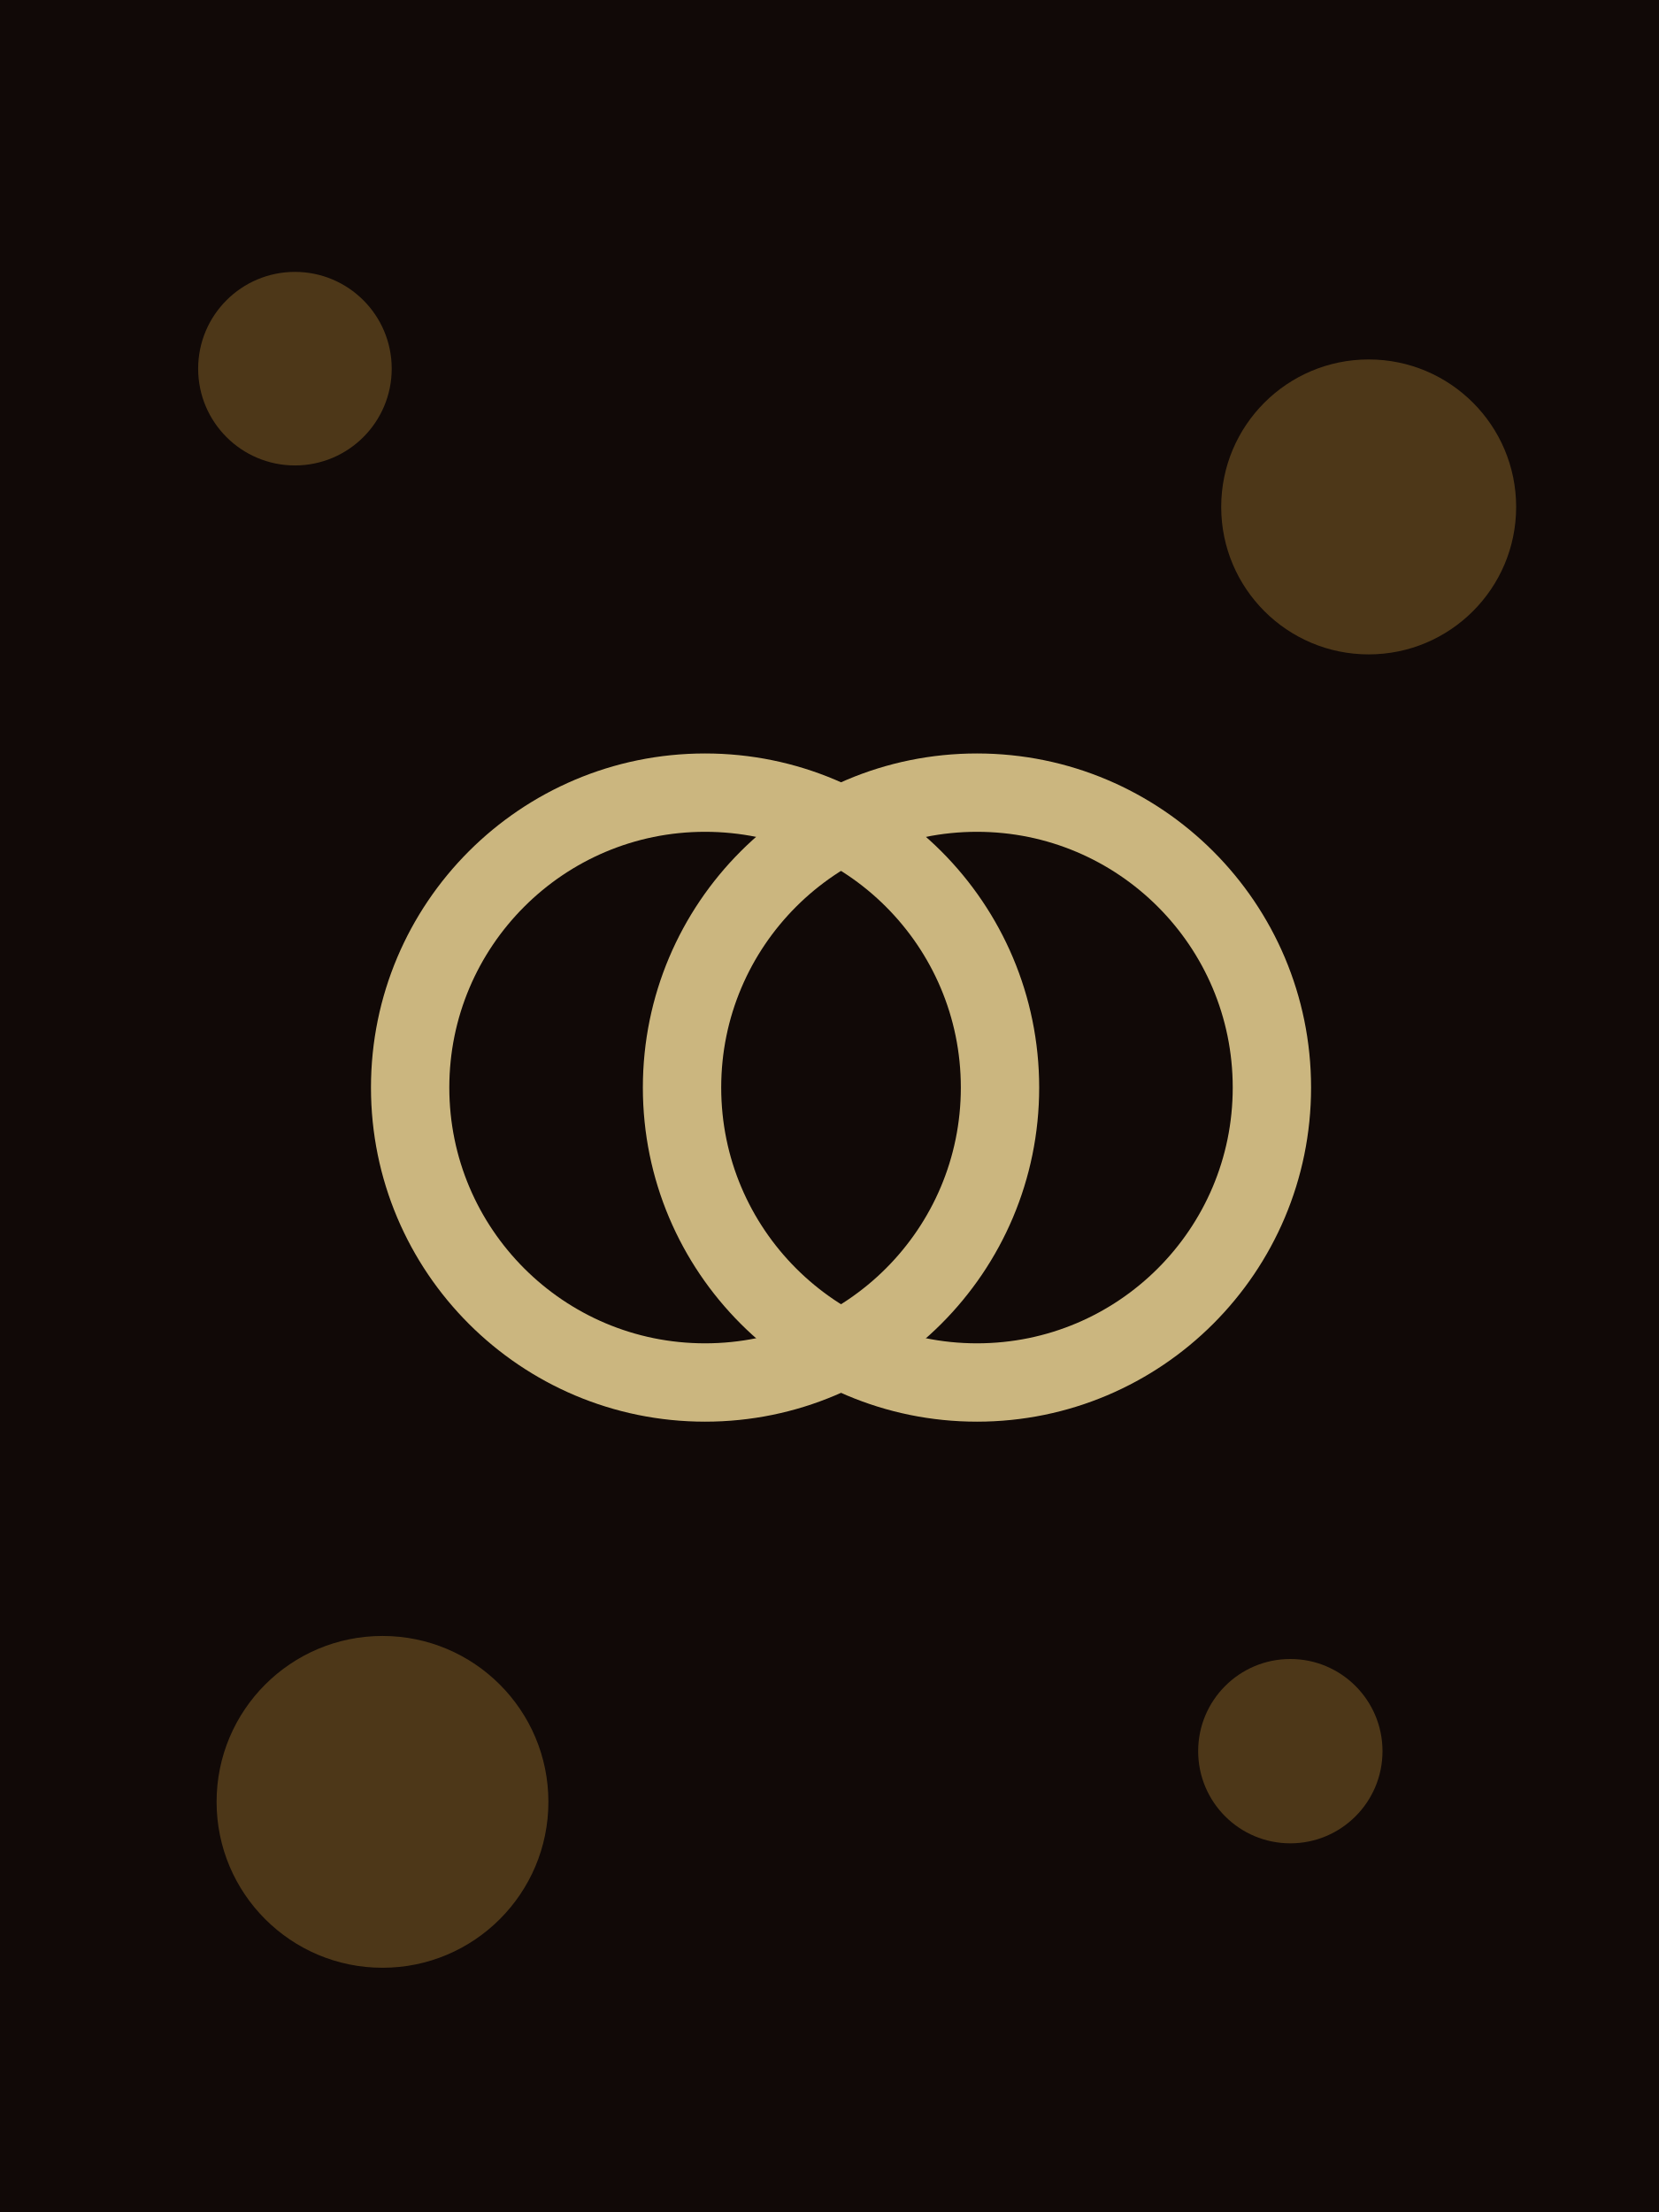
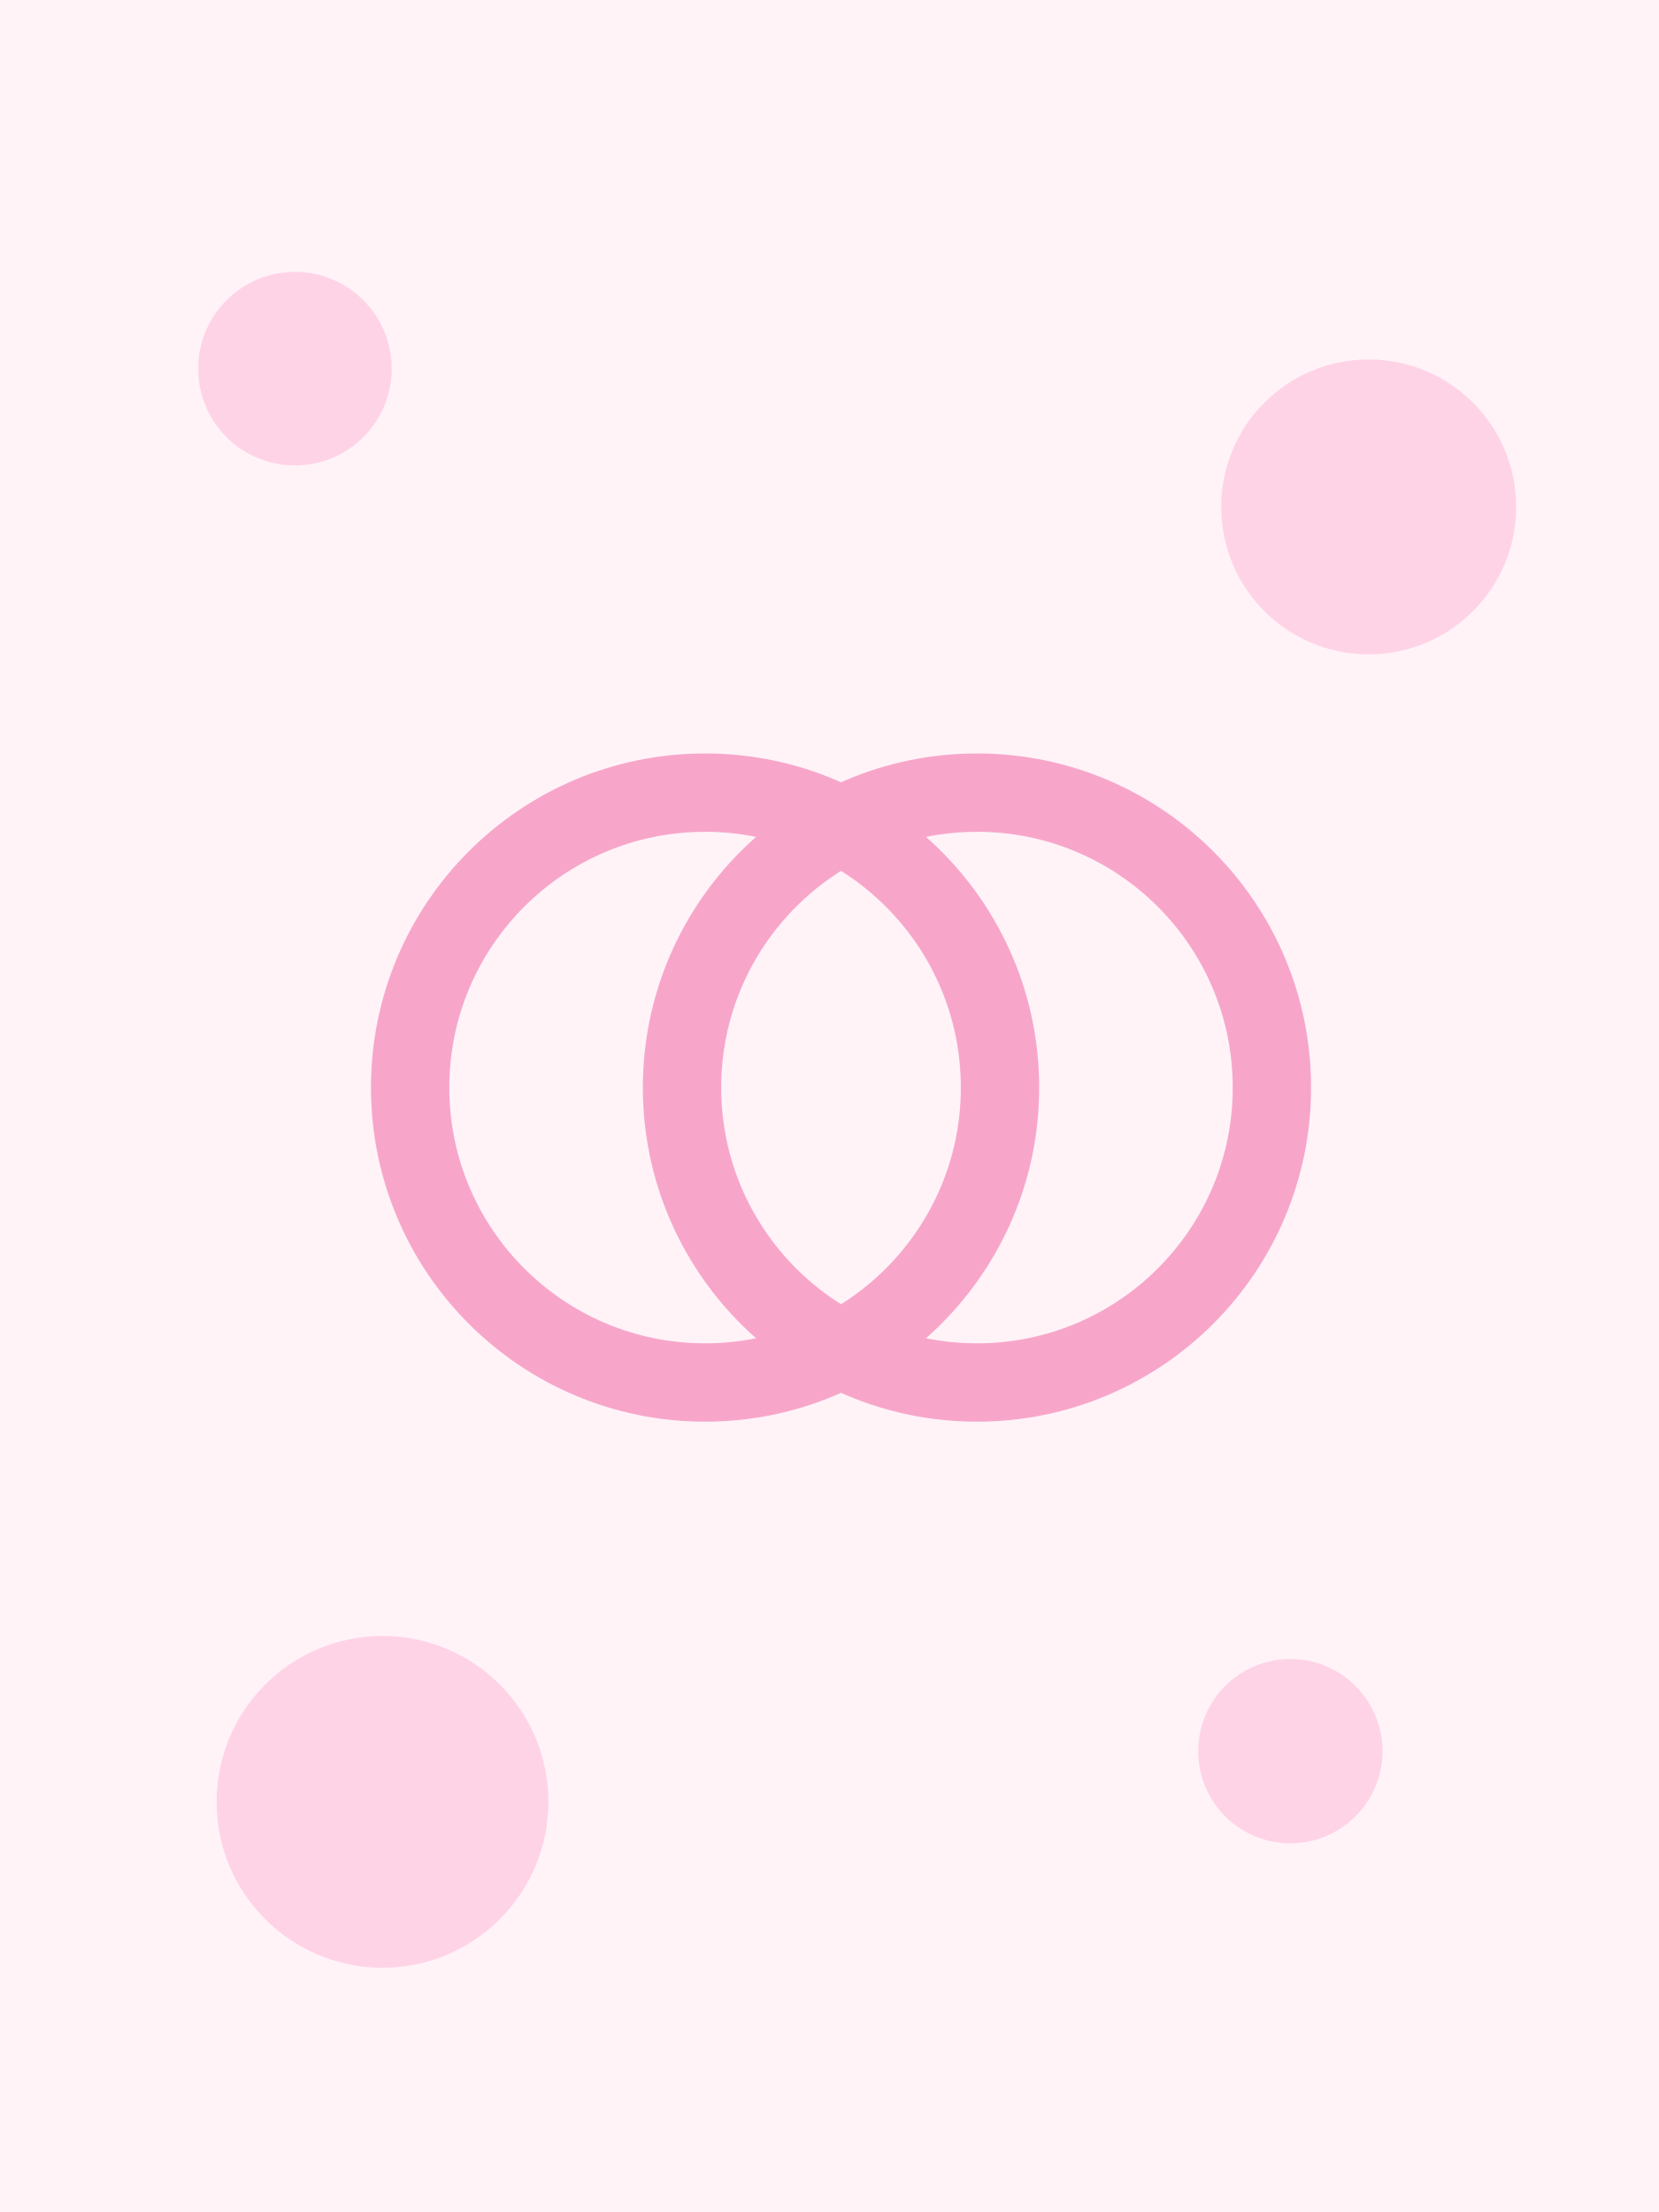
- <svg xmlns="http://www.w3.org/2000/svg" viewBox="0 0 720 960" role="img" aria-label="Wedding rings and lights">
-   <rect width="720" height="960" fill="#110907" />
-   <g fill="none" stroke="#ffe7a0" stroke-width="34" opacity=".78">
+ <svg xmlns="http://www.w3.org/2000/svg" viewBox="0 0 720 960" role="img" aria-label="Romantic rings and hearts">
+   <rect width="720" height="960" fill="#fff3f8" />
+   <g fill="none" stroke="#f05f9f" stroke-width="34" opacity=".52">
    <circle cx="306" cy="472" r="128" />
    <circle cx="424" cy="472" r="128" />
  </g>
-   <g fill="#d9a441" opacity=".3">
+   <g fill="#ff9ec8" opacity=".38">
    <circle cx="128" cy="160" r="42" />
    <circle cx="594" cy="220" r="64" />
    <circle cx="166" cy="782" r="72" />
    <circle cx="560" cy="760" r="40" />
  </g>
</svg>
